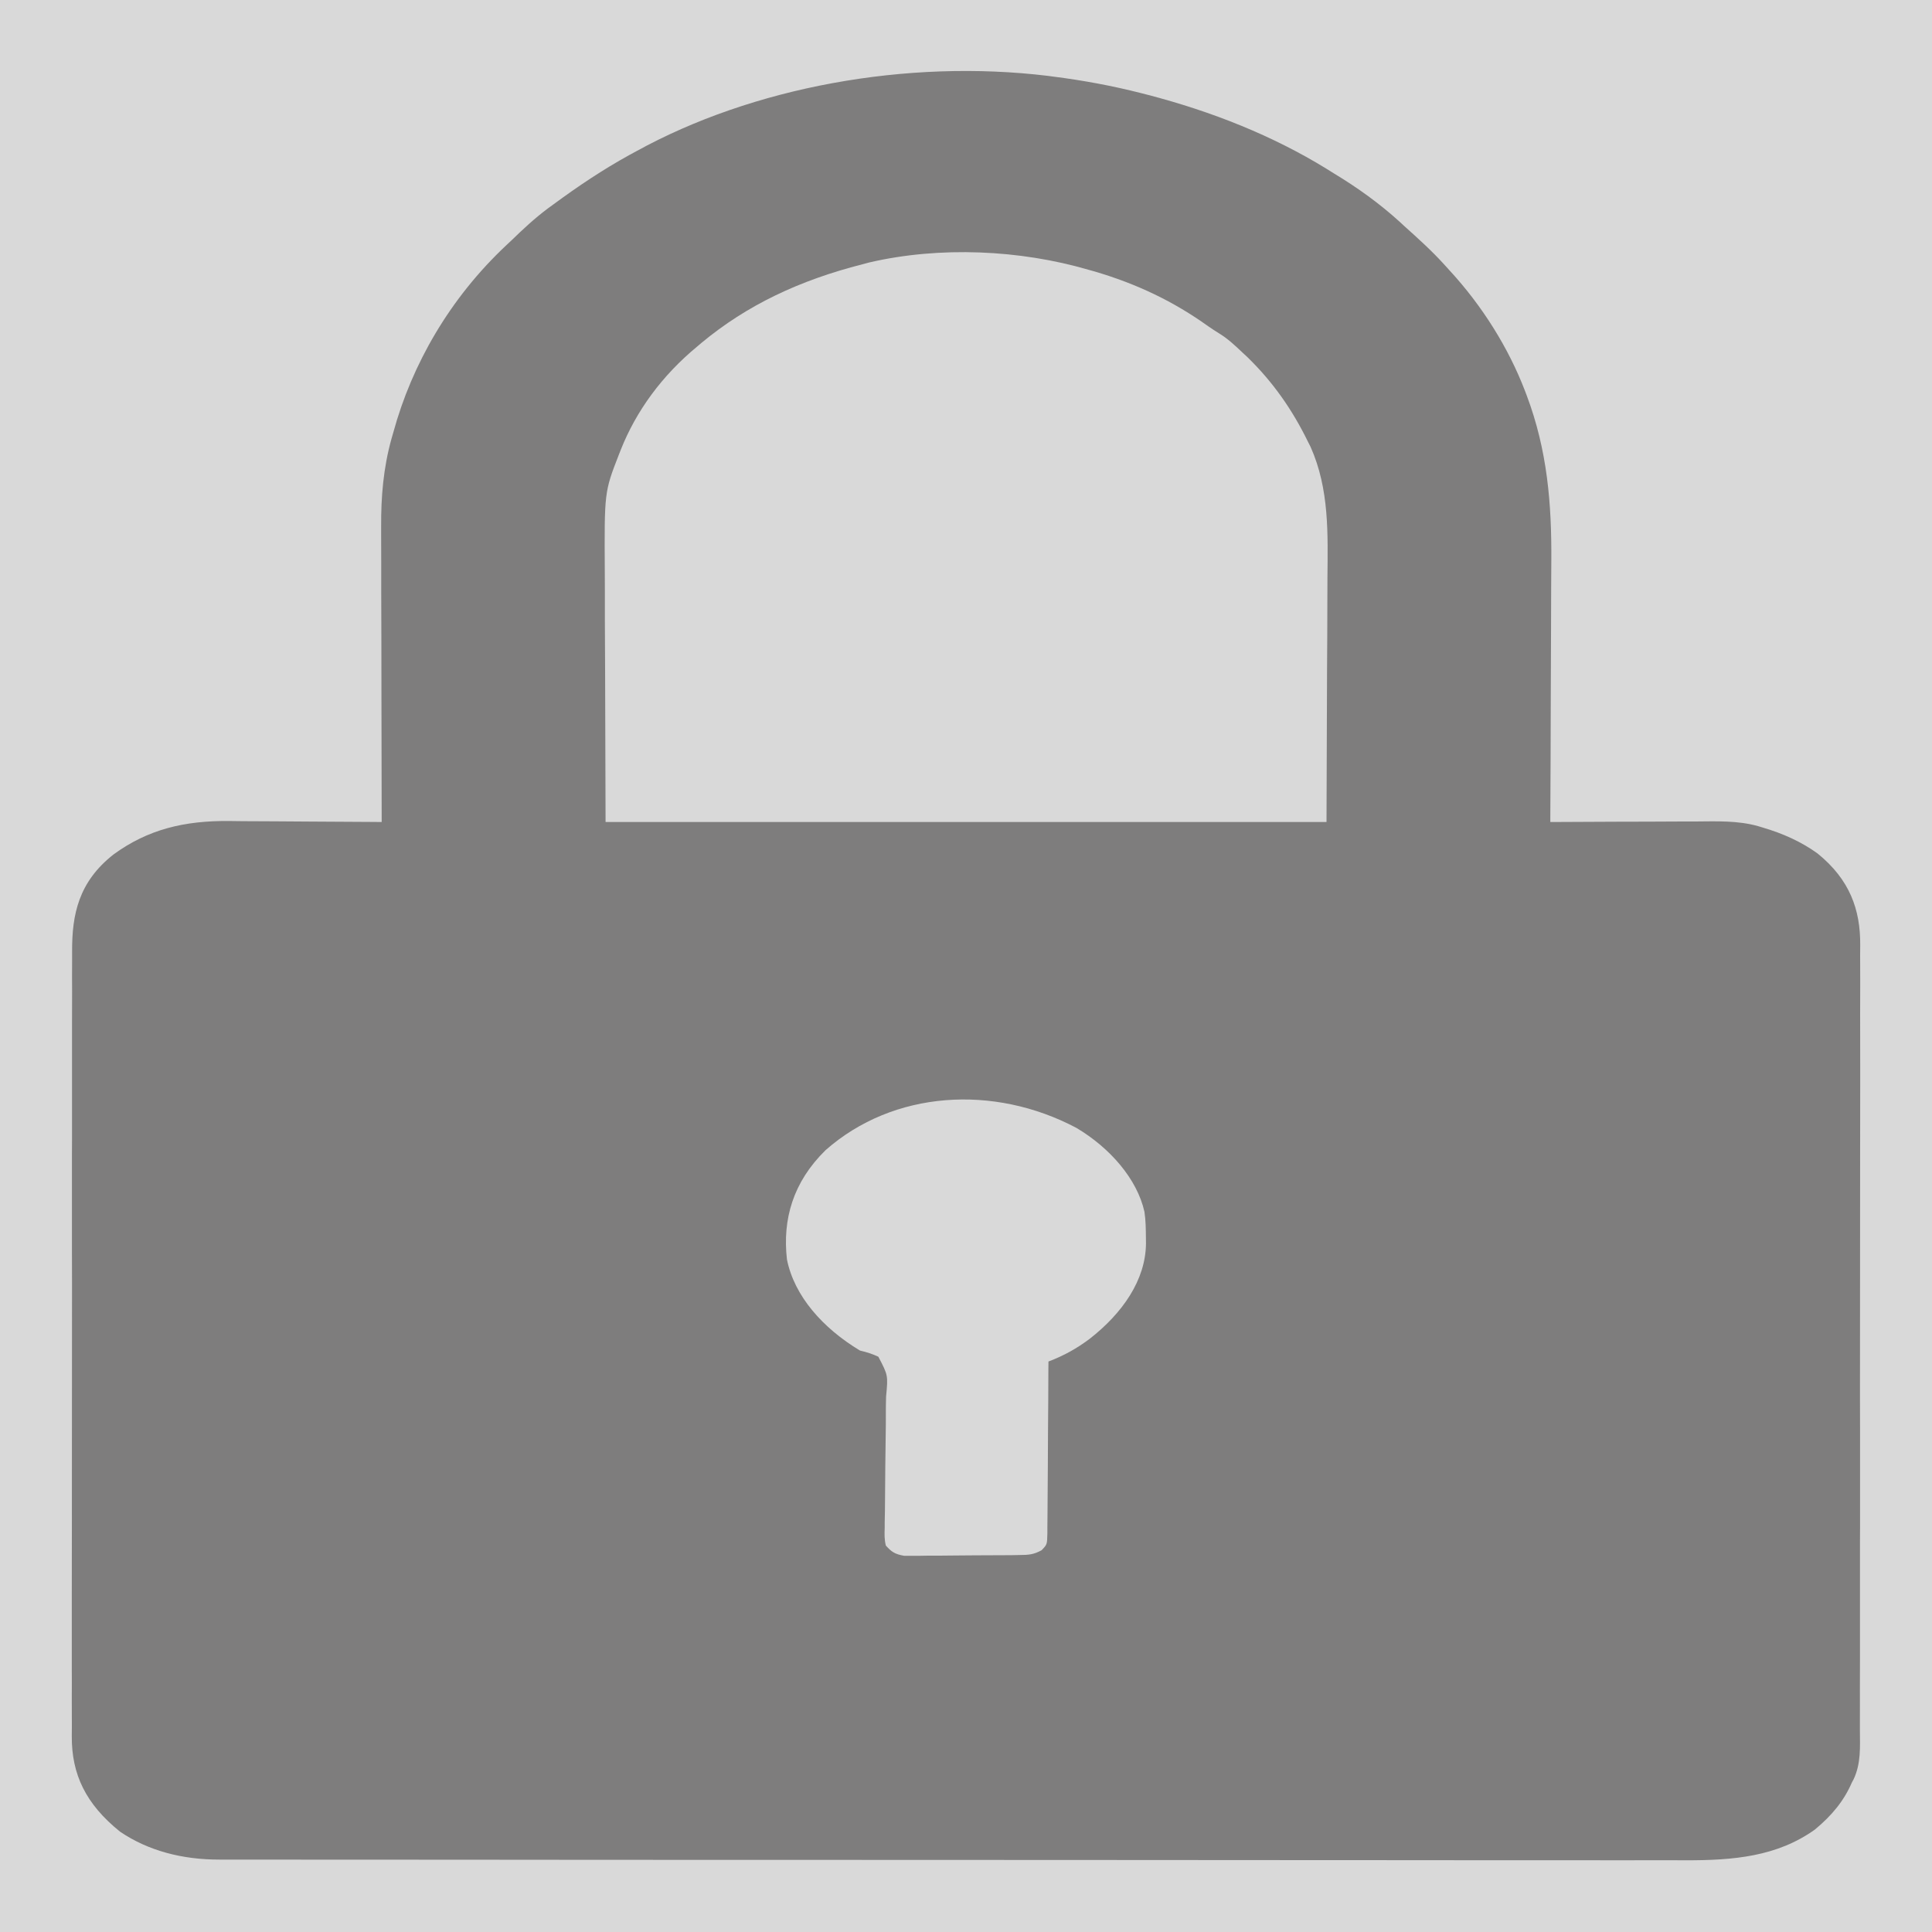
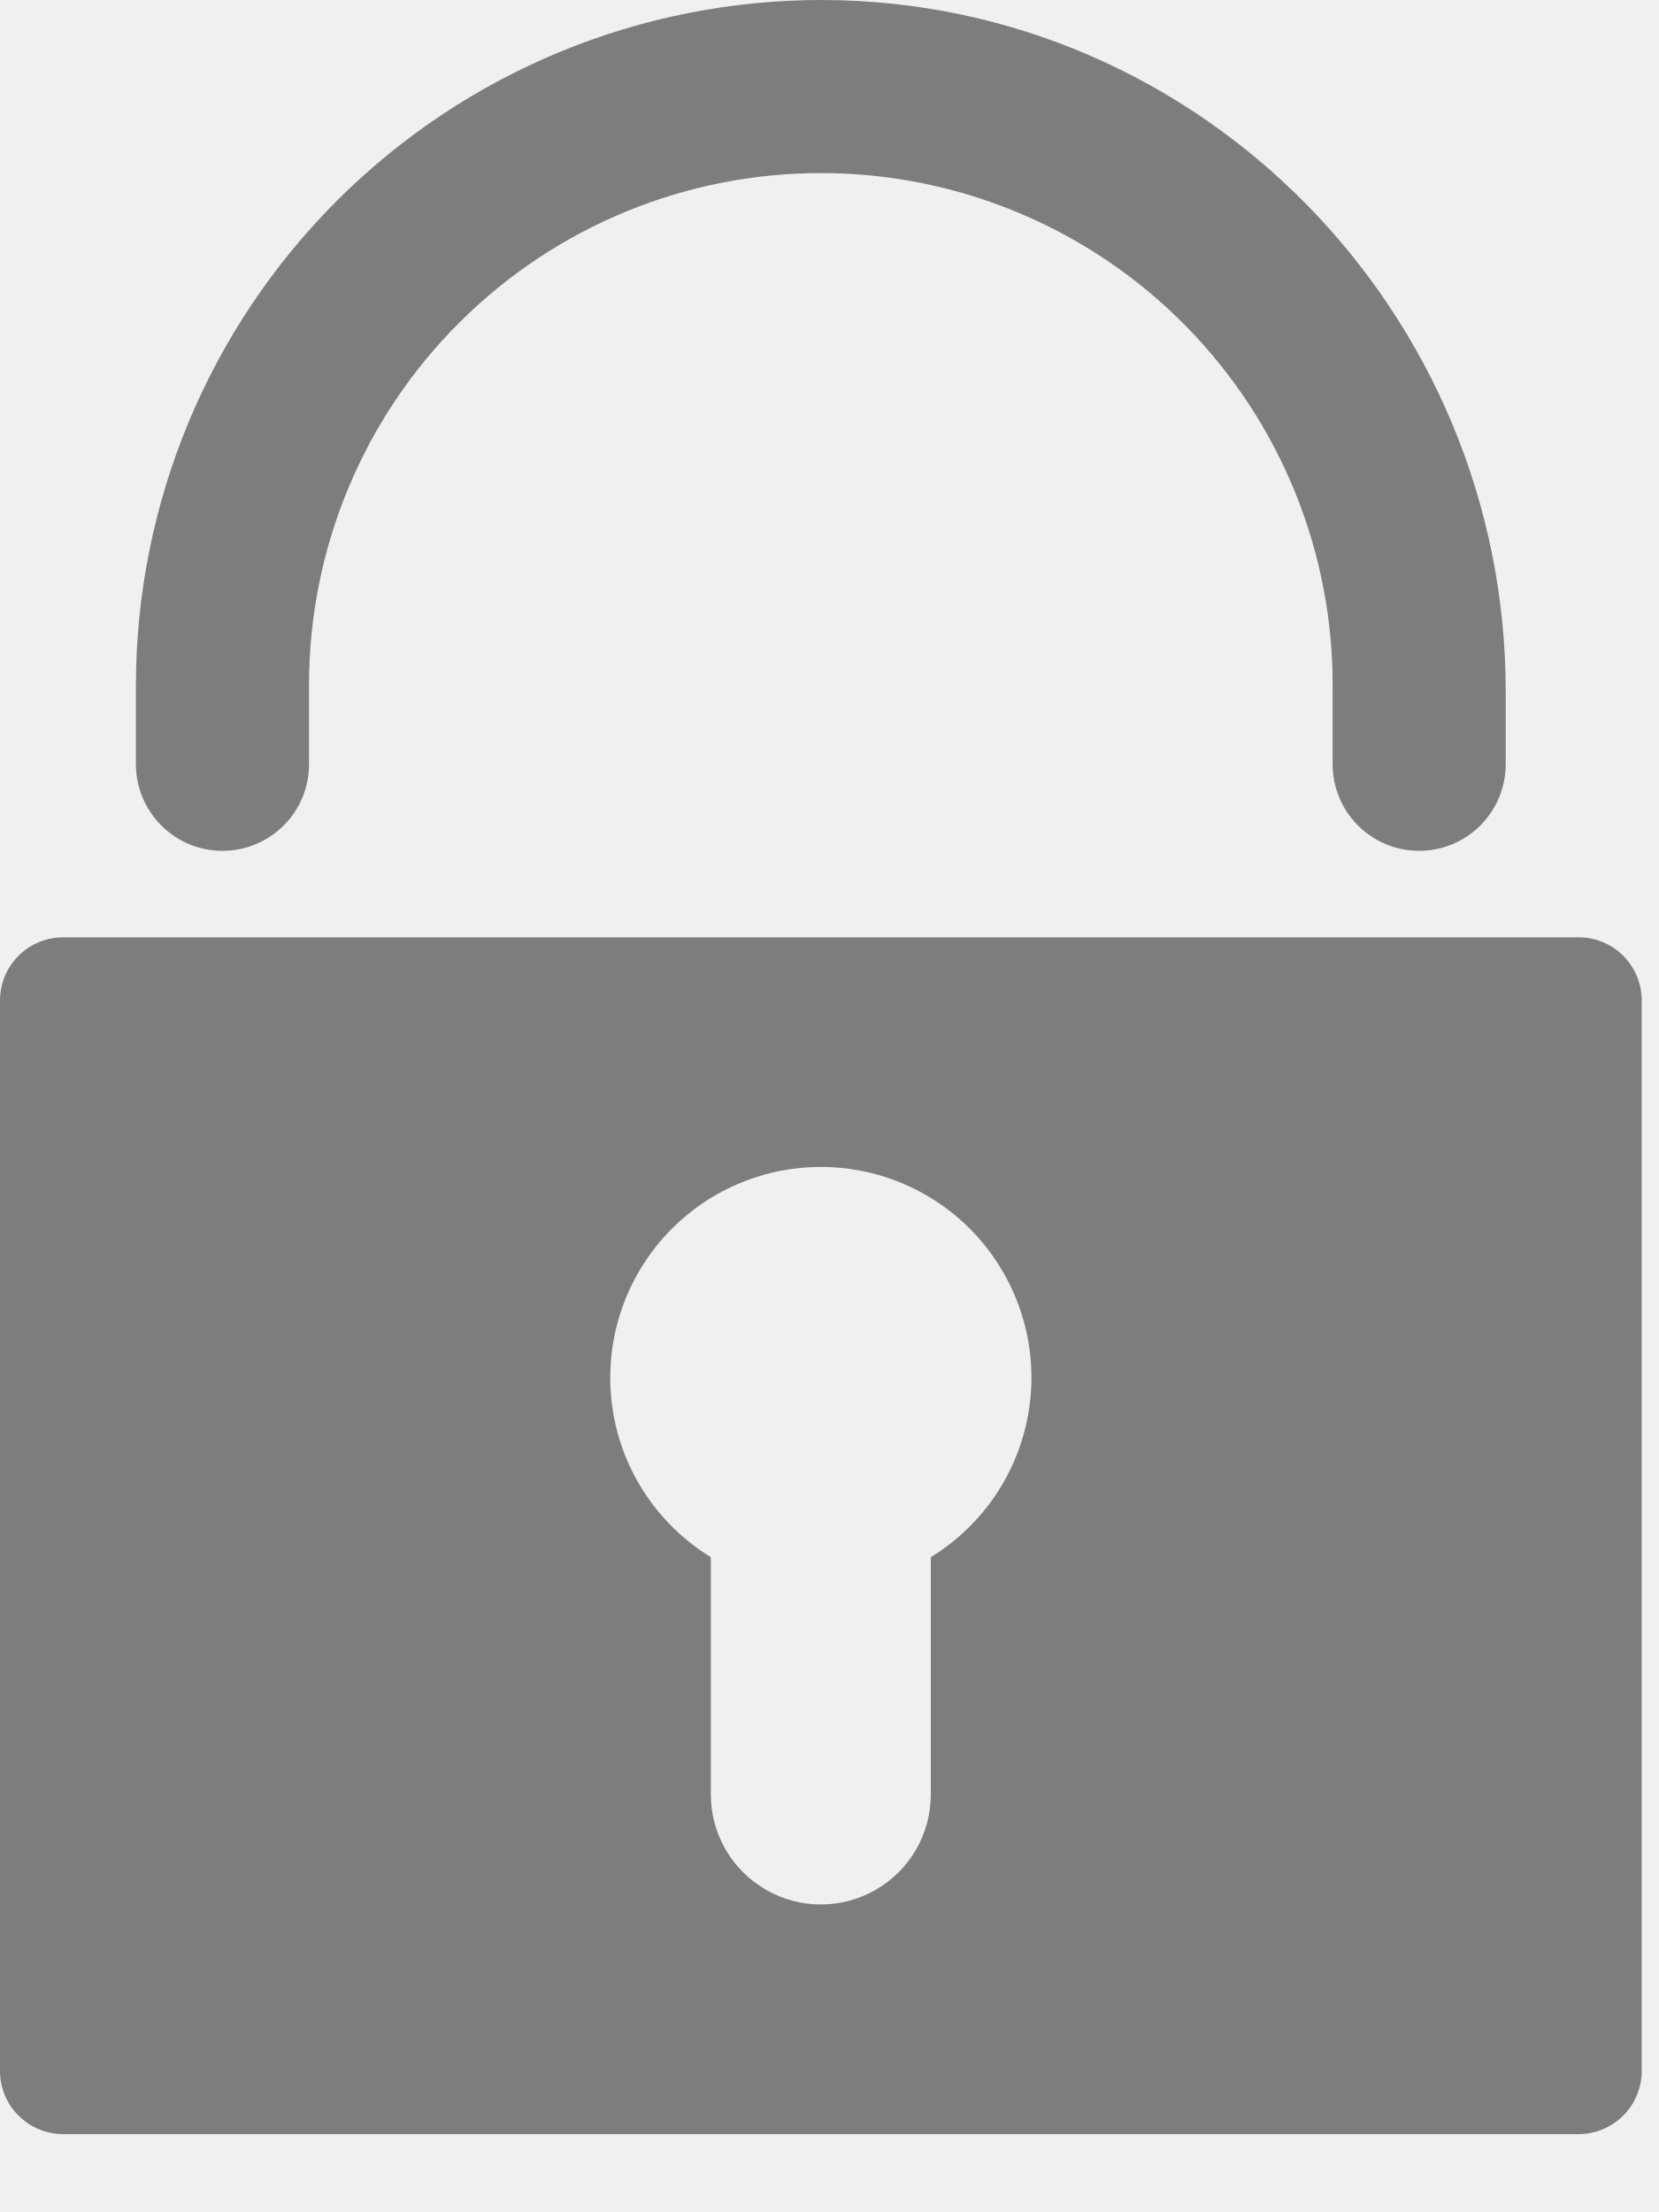
- <svg xmlns="http://www.w3.org/2000/svg" width="25" height="25" viewBox="0 0 25 25" fill="none">
-   <g clip-path="url(#clip0_31_107)">
-     <path d="M0 0C8.25 0 16.5 0 25 0C25 8.25 25 16.5 25 25C16.75 25 8.5 25 0 25C0 16.75 0 8.5 0 0Z" fill="#7E7D7D" />
-     <path d="M0 0C8.25 0 16.5 0 25 0C25 8.25 25 16.5 25 25C16.75 25 8.5 25 0 25C0 16.75 0 8.5 0 0ZM8.232 1.958C8.204 1.973 8.176 1.988 8.147 2.004C7.797 2.197 7.476 2.413 7.165 2.642C7.139 2.66 7.114 2.679 7.088 2.698C6.916 2.827 6.765 2.968 6.616 3.113C6.596 3.132 6.576 3.15 6.555 3.17C5.817 3.861 5.33 4.718 5.091 5.59C5.082 5.621 5.073 5.653 5.064 5.684C4.961 6.057 4.93 6.428 4.932 6.808C4.932 6.85 4.932 6.892 4.932 6.934C4.932 7.047 4.932 7.16 4.933 7.273C4.933 7.391 4.933 7.51 4.933 7.628C4.934 7.852 4.934 8.076 4.935 8.3C4.935 8.555 4.936 8.81 4.936 9.065C4.937 9.589 4.938 10.113 4.939 10.637C4.909 10.636 4.879 10.636 4.848 10.636C4.564 10.634 4.281 10.632 3.997 10.631C3.851 10.63 3.705 10.629 3.559 10.628C3.418 10.627 3.277 10.626 3.136 10.626C3.082 10.625 3.029 10.625 2.975 10.624C2.382 10.617 1.912 10.734 1.471 11.055C1.016 11.411 0.931 11.834 0.933 12.312C0.933 12.358 0.933 12.403 0.933 12.448C0.932 12.573 0.932 12.697 0.933 12.821C0.933 12.955 0.932 13.089 0.932 13.223C0.932 13.485 0.932 13.748 0.932 14.01C0.932 14.223 0.932 14.437 0.932 14.65C0.932 14.68 0.932 14.71 0.932 14.742C0.932 14.803 0.932 14.865 0.931 14.927C0.931 15.341 0.931 15.755 0.931 16.169C0.931 16.186 0.931 16.202 0.931 16.219C0.931 16.35 0.931 16.481 0.932 16.613C0.932 17.125 0.932 17.638 0.931 18.151C0.93 18.727 0.93 19.303 0.93 19.88C0.93 20.185 0.93 20.49 0.929 20.795C0.929 21.054 0.929 21.314 0.929 21.573C0.93 21.706 0.93 21.838 0.929 21.971C0.929 22.092 0.929 22.213 0.93 22.335C0.93 22.378 0.93 22.422 0.929 22.466C0.926 22.958 1.108 23.344 1.555 23.703C1.922 23.951 2.362 24.064 2.841 24.063C2.875 24.063 2.909 24.063 2.944 24.063C3.058 24.063 3.172 24.063 3.286 24.063C3.368 24.063 3.45 24.063 3.533 24.063C3.712 24.064 3.891 24.064 4.07 24.064C4.337 24.064 4.604 24.064 4.87 24.064C5.402 24.065 5.933 24.065 6.465 24.065C6.492 24.065 6.52 24.065 6.548 24.065C6.576 24.065 6.603 24.065 6.632 24.065C6.938 24.065 7.243 24.066 7.549 24.066C8.472 24.066 9.396 24.067 10.319 24.067C10.364 24.067 10.364 24.067 10.409 24.067C10.529 24.067 10.648 24.067 10.768 24.067C10.858 24.067 10.948 24.067 11.038 24.067C11.083 24.067 11.083 24.067 11.128 24.067C12.064 24.067 12.999 24.067 13.934 24.068C14.985 24.069 16.035 24.07 17.086 24.07C17.198 24.07 17.31 24.07 17.422 24.07C17.464 24.07 17.464 24.07 17.506 24.07C17.95 24.07 18.394 24.07 18.838 24.071C19.284 24.071 19.73 24.071 20.176 24.071C20.441 24.071 20.706 24.071 20.971 24.072C21.148 24.072 21.326 24.072 21.503 24.071C21.604 24.071 21.704 24.071 21.805 24.072C22.436 24.074 22.996 24.023 23.484 23.675C23.704 23.493 23.861 23.302 23.963 23.066C23.971 23.052 23.978 23.037 23.986 23.023C24.083 22.817 24.068 22.603 24.067 22.387C24.067 22.341 24.067 22.296 24.067 22.251C24.068 22.127 24.067 22.002 24.067 21.878C24.067 21.744 24.067 21.61 24.068 21.476C24.068 21.213 24.068 20.951 24.068 20.688C24.068 20.475 24.068 20.262 24.068 20.048C24.068 20.018 24.068 19.987 24.068 19.956C24.068 19.894 24.069 19.833 24.069 19.771C24.069 19.357 24.069 18.942 24.069 18.528C24.069 18.512 24.069 18.495 24.069 18.479C24.069 18.347 24.069 18.216 24.068 18.084C24.068 17.571 24.068 17.058 24.069 16.546C24.07 15.969 24.07 15.392 24.07 14.816C24.07 14.511 24.07 14.205 24.071 13.9C24.071 13.64 24.071 13.381 24.07 13.121C24.07 12.988 24.07 12.856 24.071 12.723C24.071 12.602 24.071 12.481 24.07 12.359C24.07 12.315 24.07 12.272 24.071 12.228C24.074 11.772 23.937 11.382 23.518 11.043C23.308 10.892 23.072 10.785 22.805 10.707C22.786 10.702 22.768 10.696 22.749 10.69C22.485 10.616 22.213 10.628 21.937 10.63C21.882 10.63 21.828 10.63 21.774 10.63C21.632 10.63 21.49 10.631 21.348 10.632C21.203 10.633 21.058 10.633 20.913 10.633C20.629 10.634 20.345 10.635 20.061 10.637C20.061 10.616 20.061 10.594 20.061 10.572C20.064 10.053 20.066 9.533 20.067 9.013C20.068 8.761 20.069 8.51 20.07 8.259C20.071 8.039 20.072 7.82 20.072 7.6C20.073 7.484 20.073 7.368 20.074 7.253C20.079 6.52 20.023 5.827 19.756 5.118C19.749 5.099 19.742 5.08 19.734 5.06C19.523 4.508 19.183 3.959 18.75 3.491C18.731 3.469 18.712 3.448 18.692 3.427C18.532 3.25 18.353 3.088 18.171 2.925C18.152 2.908 18.134 2.891 18.115 2.873C17.857 2.638 17.57 2.43 17.256 2.241C17.226 2.222 17.196 2.203 17.165 2.184C16.471 1.757 15.687 1.444 14.848 1.226C14.821 1.219 14.794 1.213 14.766 1.205C14.393 1.11 14.016 1.04 13.628 0.991C13.606 0.988 13.585 0.985 13.562 0.982C11.732 0.76 9.737 1.128 8.232 1.958Z" fill="#D9D9D9" />
-     <path d="M14.086 3.491C14.119 3.5 14.119 3.5 14.154 3.51C14.714 3.673 15.193 3.905 15.633 4.221C15.68 4.254 15.73 4.286 15.78 4.317C15.891 4.386 15.977 4.467 16.067 4.552C16.091 4.574 16.114 4.596 16.138 4.618C16.481 4.951 16.726 5.311 16.921 5.708C16.933 5.733 16.946 5.758 16.959 5.783C17.203 6.33 17.182 6.911 17.177 7.481C17.177 7.581 17.177 7.682 17.176 7.782C17.176 8.074 17.174 8.365 17.172 8.657C17.17 9.31 17.167 9.964 17.165 10.637C14.086 10.637 11.008 10.637 7.836 10.637C7.834 9.981 7.832 9.325 7.83 8.65C7.829 8.444 7.828 8.237 7.827 8.025C7.827 7.771 7.827 7.771 7.827 7.652C7.827 7.569 7.826 7.487 7.826 7.404C7.82 6.366 7.82 6.366 8.009 5.881C8.017 5.861 8.025 5.841 8.033 5.82C8.231 5.321 8.563 4.862 9.025 4.481C9.042 4.466 9.06 4.452 9.078 4.436C9.666 3.948 10.343 3.628 11.159 3.42C11.204 3.408 11.204 3.408 11.249 3.396C12.163 3.184 13.199 3.232 14.086 3.491Z" fill="#D9D9D9" />
-     <path d="M13.929 14.595C14.364 14.854 14.714 15.256 14.809 15.68C14.826 15.792 14.827 15.904 14.828 16.016C14.829 16.039 14.829 16.063 14.829 16.087C14.826 16.564 14.524 16.994 14.098 17.326C13.935 17.448 13.77 17.541 13.567 17.618C13.567 17.648 13.567 17.677 13.566 17.708C13.565 17.987 13.564 18.266 13.561 18.545C13.56 18.688 13.559 18.832 13.559 18.975C13.558 19.114 13.557 19.252 13.556 19.39C13.555 19.443 13.555 19.496 13.555 19.549C13.555 19.623 13.554 19.697 13.553 19.771C13.553 19.803 13.553 19.803 13.553 19.837C13.55 19.986 13.55 19.986 13.478 20.06C13.375 20.116 13.315 20.121 13.189 20.122C13.155 20.123 13.121 20.123 13.085 20.124C12.928 20.125 12.772 20.126 12.615 20.126C12.532 20.127 12.449 20.127 12.366 20.128C12.247 20.13 12.128 20.13 12.008 20.13C11.972 20.131 11.934 20.131 11.896 20.132C11.862 20.132 11.827 20.132 11.791 20.132C11.761 20.132 11.731 20.132 11.7 20.132C11.577 20.111 11.535 20.079 11.463 20C11.443 19.923 11.445 19.848 11.448 19.77C11.448 19.747 11.448 19.724 11.448 19.7C11.449 19.651 11.45 19.601 11.451 19.551C11.452 19.472 11.453 19.393 11.453 19.314C11.454 19.089 11.457 18.864 11.46 18.64C11.463 18.502 11.463 18.365 11.463 18.227C11.464 18.175 11.464 18.123 11.466 18.07C11.492 17.797 11.492 17.797 11.366 17.556C11.287 17.519 11.216 17.497 11.128 17.476C10.646 17.186 10.278 16.771 10.183 16.297C10.124 15.778 10.261 15.296 10.684 14.882C11.56 14.11 12.86 14.029 13.929 14.595Z" fill="#D9D9D9" />
-   </g>
-   <defs>
-     <clipPath id="clip0_31_107">
-       <rect width="25" height="25" fill="white" />
-     </clipPath>
-   </defs>
+ <svg xmlns="http://www.w3.org/2000/svg" width="15" height="20" viewBox="0 0 15 20" fill="none">
+   <path d="M2.012 7.693C2.219 7.693 2.418 7.61 2.565 7.464C2.712 7.317 2.794 7.118 2.794 6.911V6.192C2.794 4.96 3.285 3.779 4.159 2.911C5.032 2.042 6.216 1.558 7.447 1.565C8.679 1.571 9.857 2.069 10.721 2.947C11.585 3.825 12.063 5.011 12.049 6.243V6.911C12.049 7.19 12.198 7.448 12.44 7.588C12.682 7.728 12.98 7.728 13.223 7.588C13.465 7.448 13.614 7.19 13.614 6.911V6.252C13.614 2.829 10.862 0.009 7.439 9.64289e-06H7.439C5.794 -0.003 4.216 0.648 3.051 1.81C1.887 2.971 1.231 4.547 1.229 6.192V6.911C1.229 7.118 1.312 7.317 1.459 7.464C1.605 7.611 1.804 7.693 2.012 7.693L2.012 7.693Z" fill="#7E7D7D" />
+   <path d="M14.274 8.475H0.57C0.418 8.475 0.274 8.536 0.167 8.642C0.06 8.749 0 8.894 0 9.045V18.725C0 18.876 0.06 19.021 0.167 19.128C0.274 19.235 0.418 19.295 0.57 19.296H14.274C14.425 19.295 14.57 19.235 14.677 19.128C14.783 19.021 14.844 18.876 14.844 18.725V9.045C14.844 8.894 14.783 8.749 14.677 8.642C14.57 8.535 14.425 8.475 14.274 8.475ZM8.416 14.079V16.225C8.416 16.58 8.227 16.909 7.919 17.086C7.611 17.264 7.232 17.264 6.925 17.086C6.617 16.909 6.427 16.58 6.427 16.225V14.079C5.952 13.788 5.628 13.304 5.541 12.754C5.454 12.204 5.612 11.643 5.974 11.219C6.335 10.795 6.865 10.551 7.422 10.551C7.979 10.551 8.508 10.795 8.87 11.219C9.231 11.643 9.39 12.204 9.302 12.754C9.215 13.304 8.891 13.788 8.416 14.079H8.416Z" fill="#7E7D7D" />
</svg>
